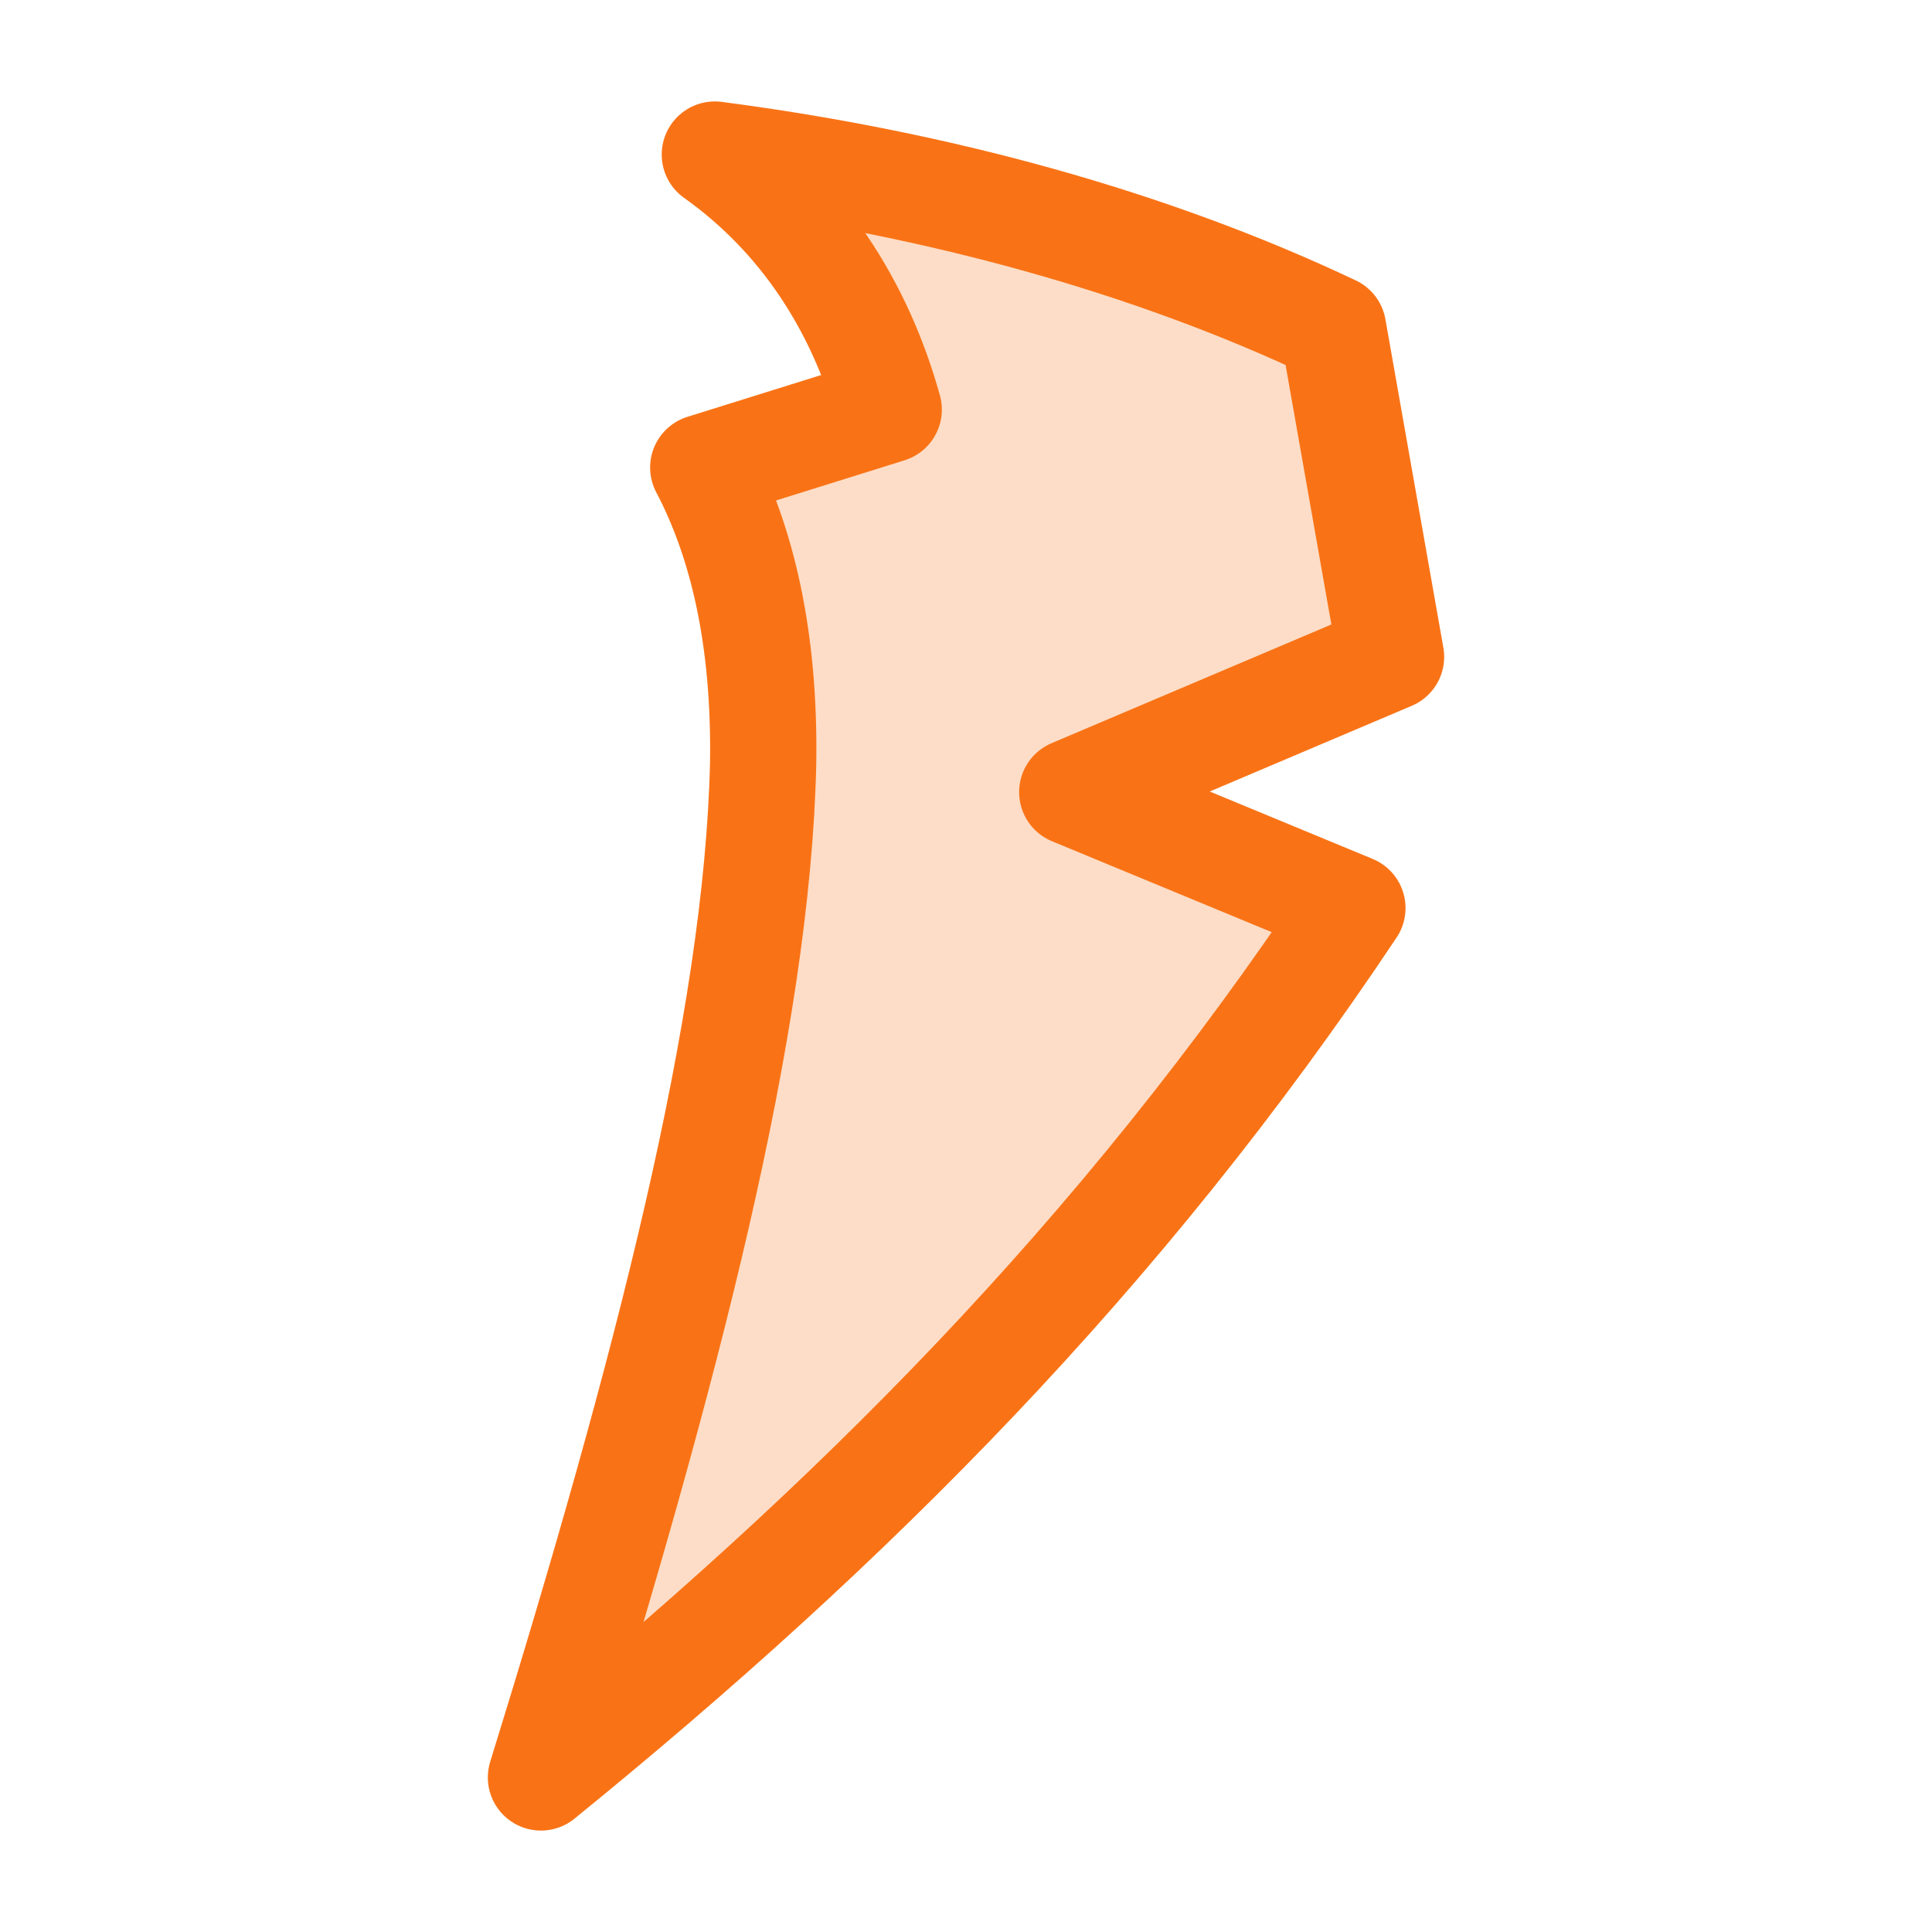
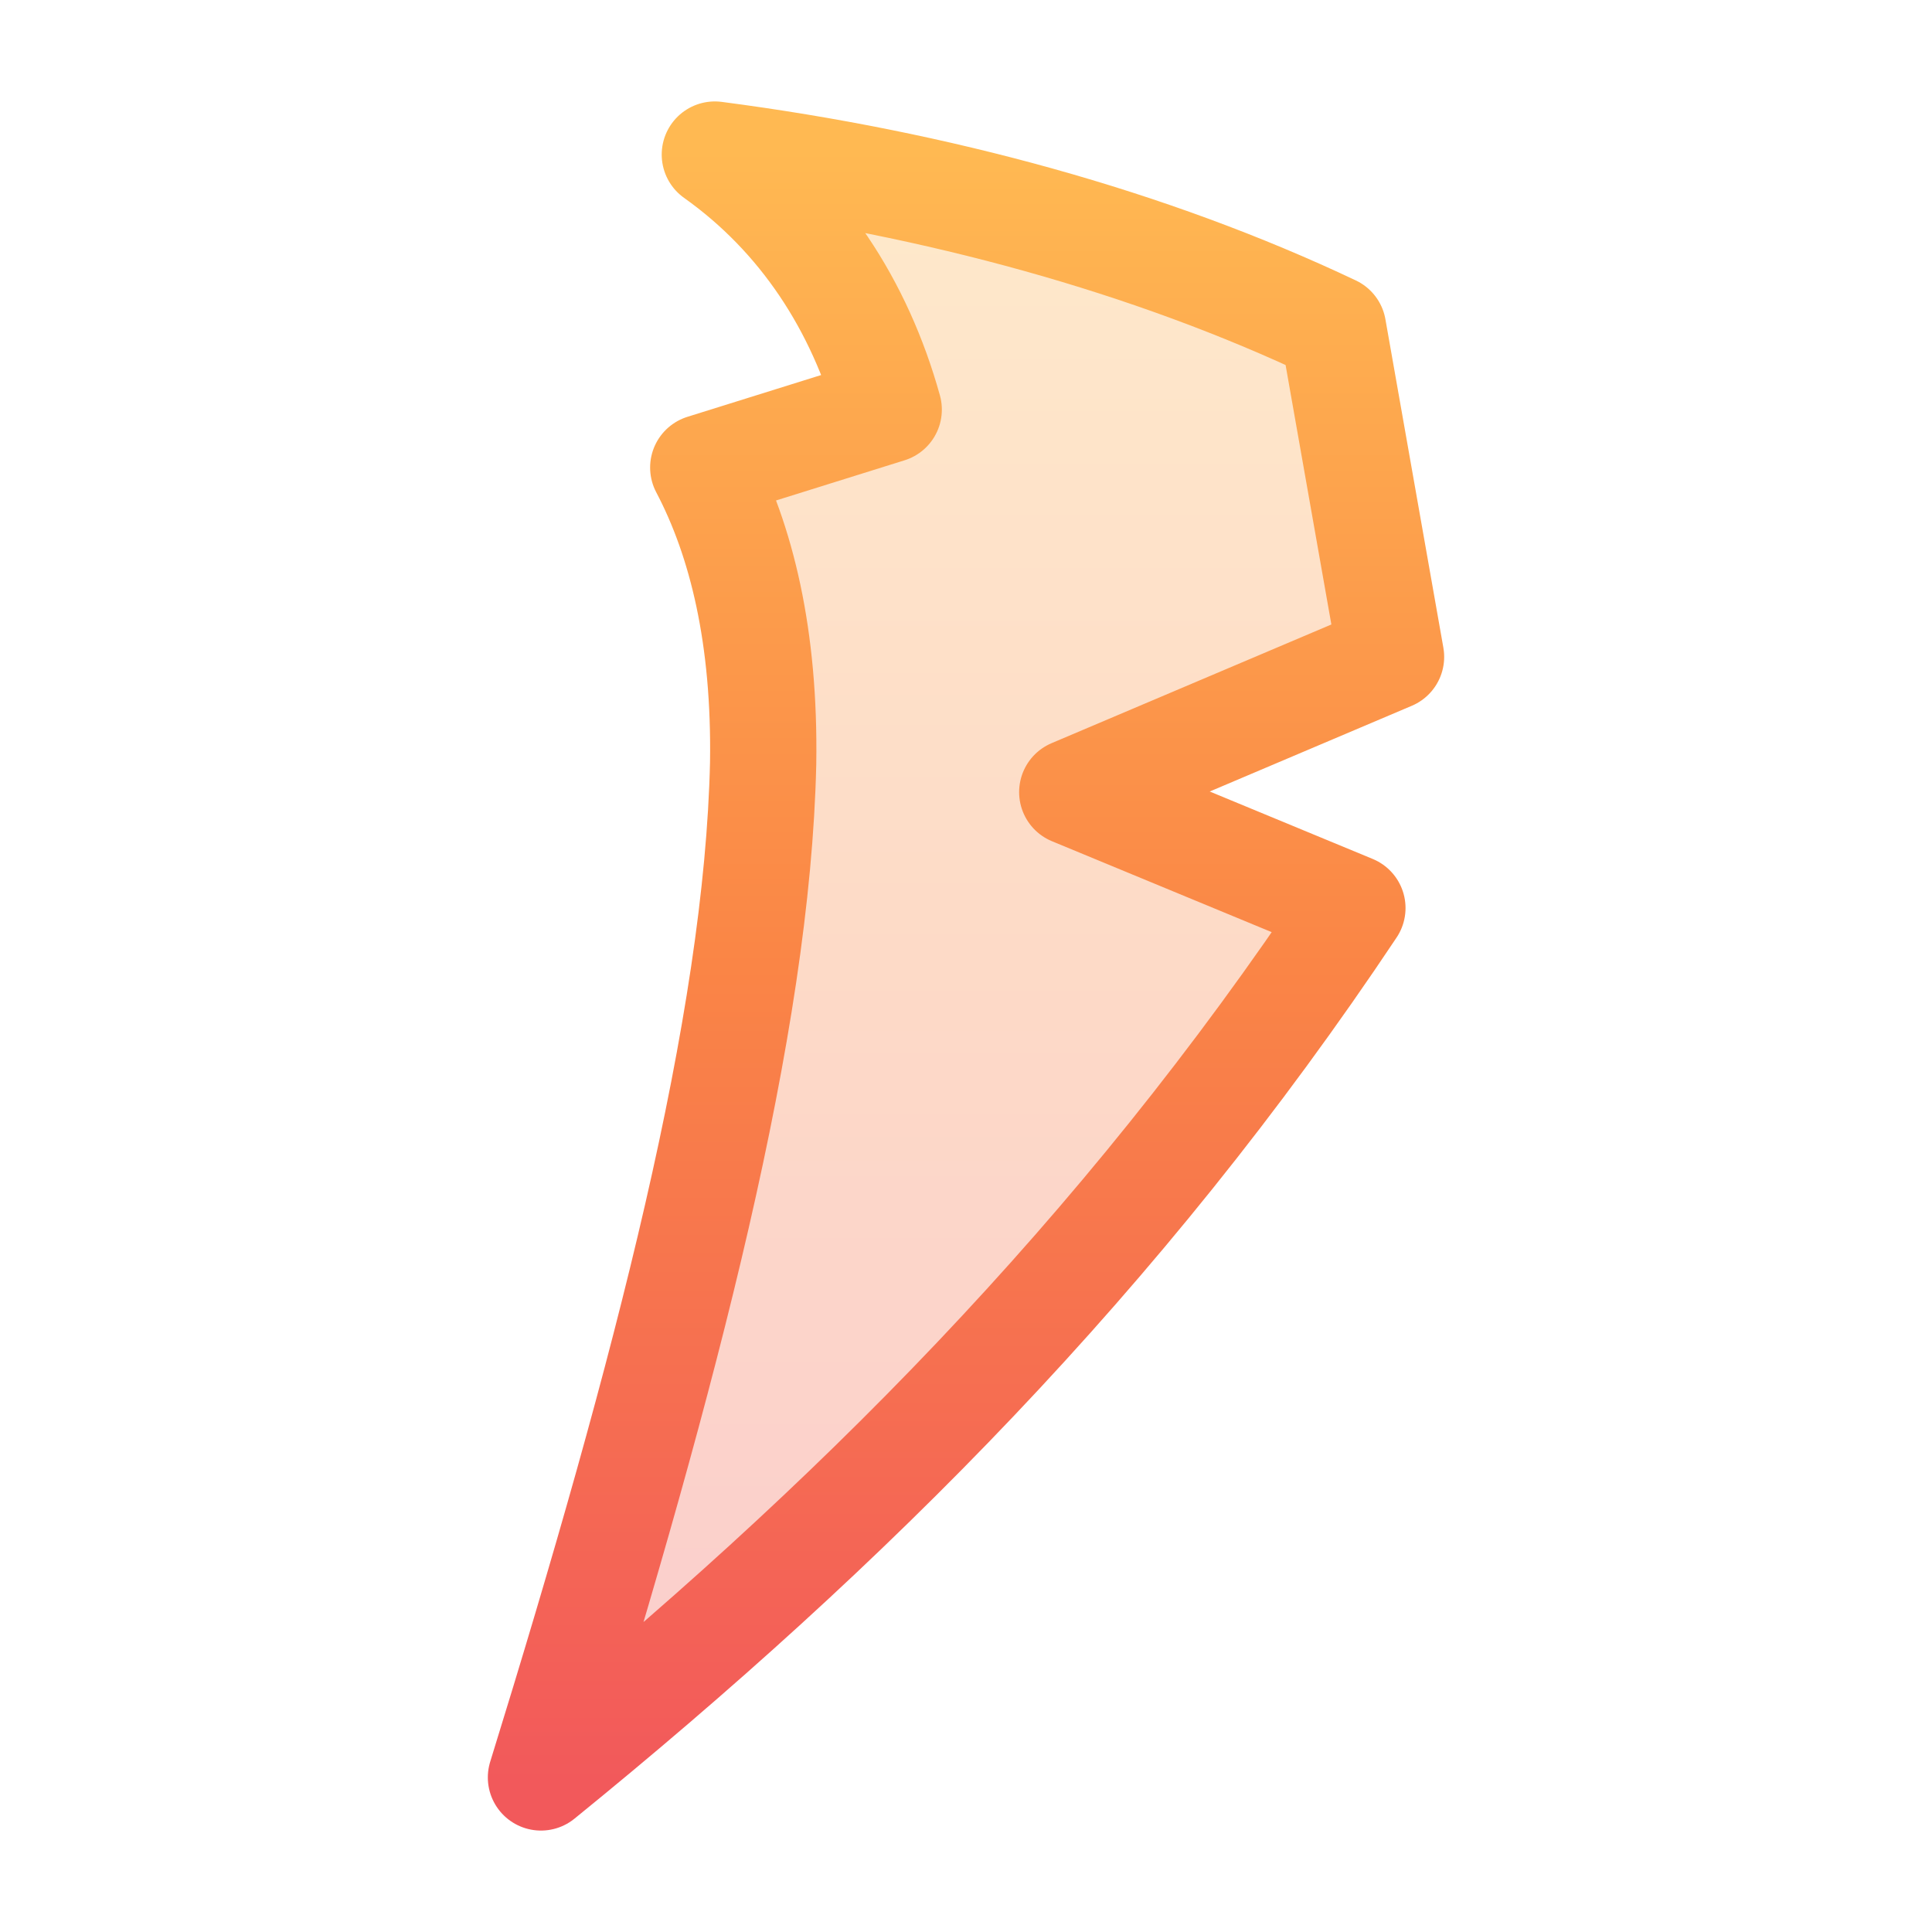
<svg xmlns="http://www.w3.org/2000/svg" version="1.1" width="500" height="500" viewBox="0 0 100 100">
-   <g fill="#F97316" fill-opacity="0.24" stroke="#F97316" stroke-width="5.5" stroke-linecap="round" stroke-linejoin="round">
+   <defs>
+     <linearGradient id="lapel-bolt-grad" x1="0%" y1="0%" x2="0%" y2="100%">
+       <stop offset="0%" stop-color="#FFB952" />
+       <stop offset="50%" stop-color="#FA8546" />
+       <stop offset="100%" stop-color="#F2595B" />
+     </linearGradient>
+     <linearGradient id="lapel-bolt-fill" x1="0%" y1="0%" x2="0%" y2="100%">
+       <stop offset="0%" stop-color="#FFB952" stop-opacity="0.3" />
+       <stop offset="50%" stop-color="#FA8546" stop-opacity="0.3" />
+       <stop offset="100%" stop-color="#F2595B" stop-opacity="0.3" />
+     </linearGradient>
+   </defs>
+   <g fill="url(#lapel-bolt-fill)" stroke="url(#lapel-bolt-grad)" stroke-width="5.5" stroke-linecap="round" stroke-linejoin="round">
    <path d="M 37,8              C 48.5,9.5 59.5,12.5 69,17              L 72,34              L 55.5,41              L 70,47              C 58,65 44,79 28,92              C 34.5,71 39.2,53 39.5,39.5              C 39.6,33 38.4,28 36.4,24.2              L 46,21.2              C 44.5,15.8 41.5,11.2 37,8              Z" />
  </g>
</svg>
